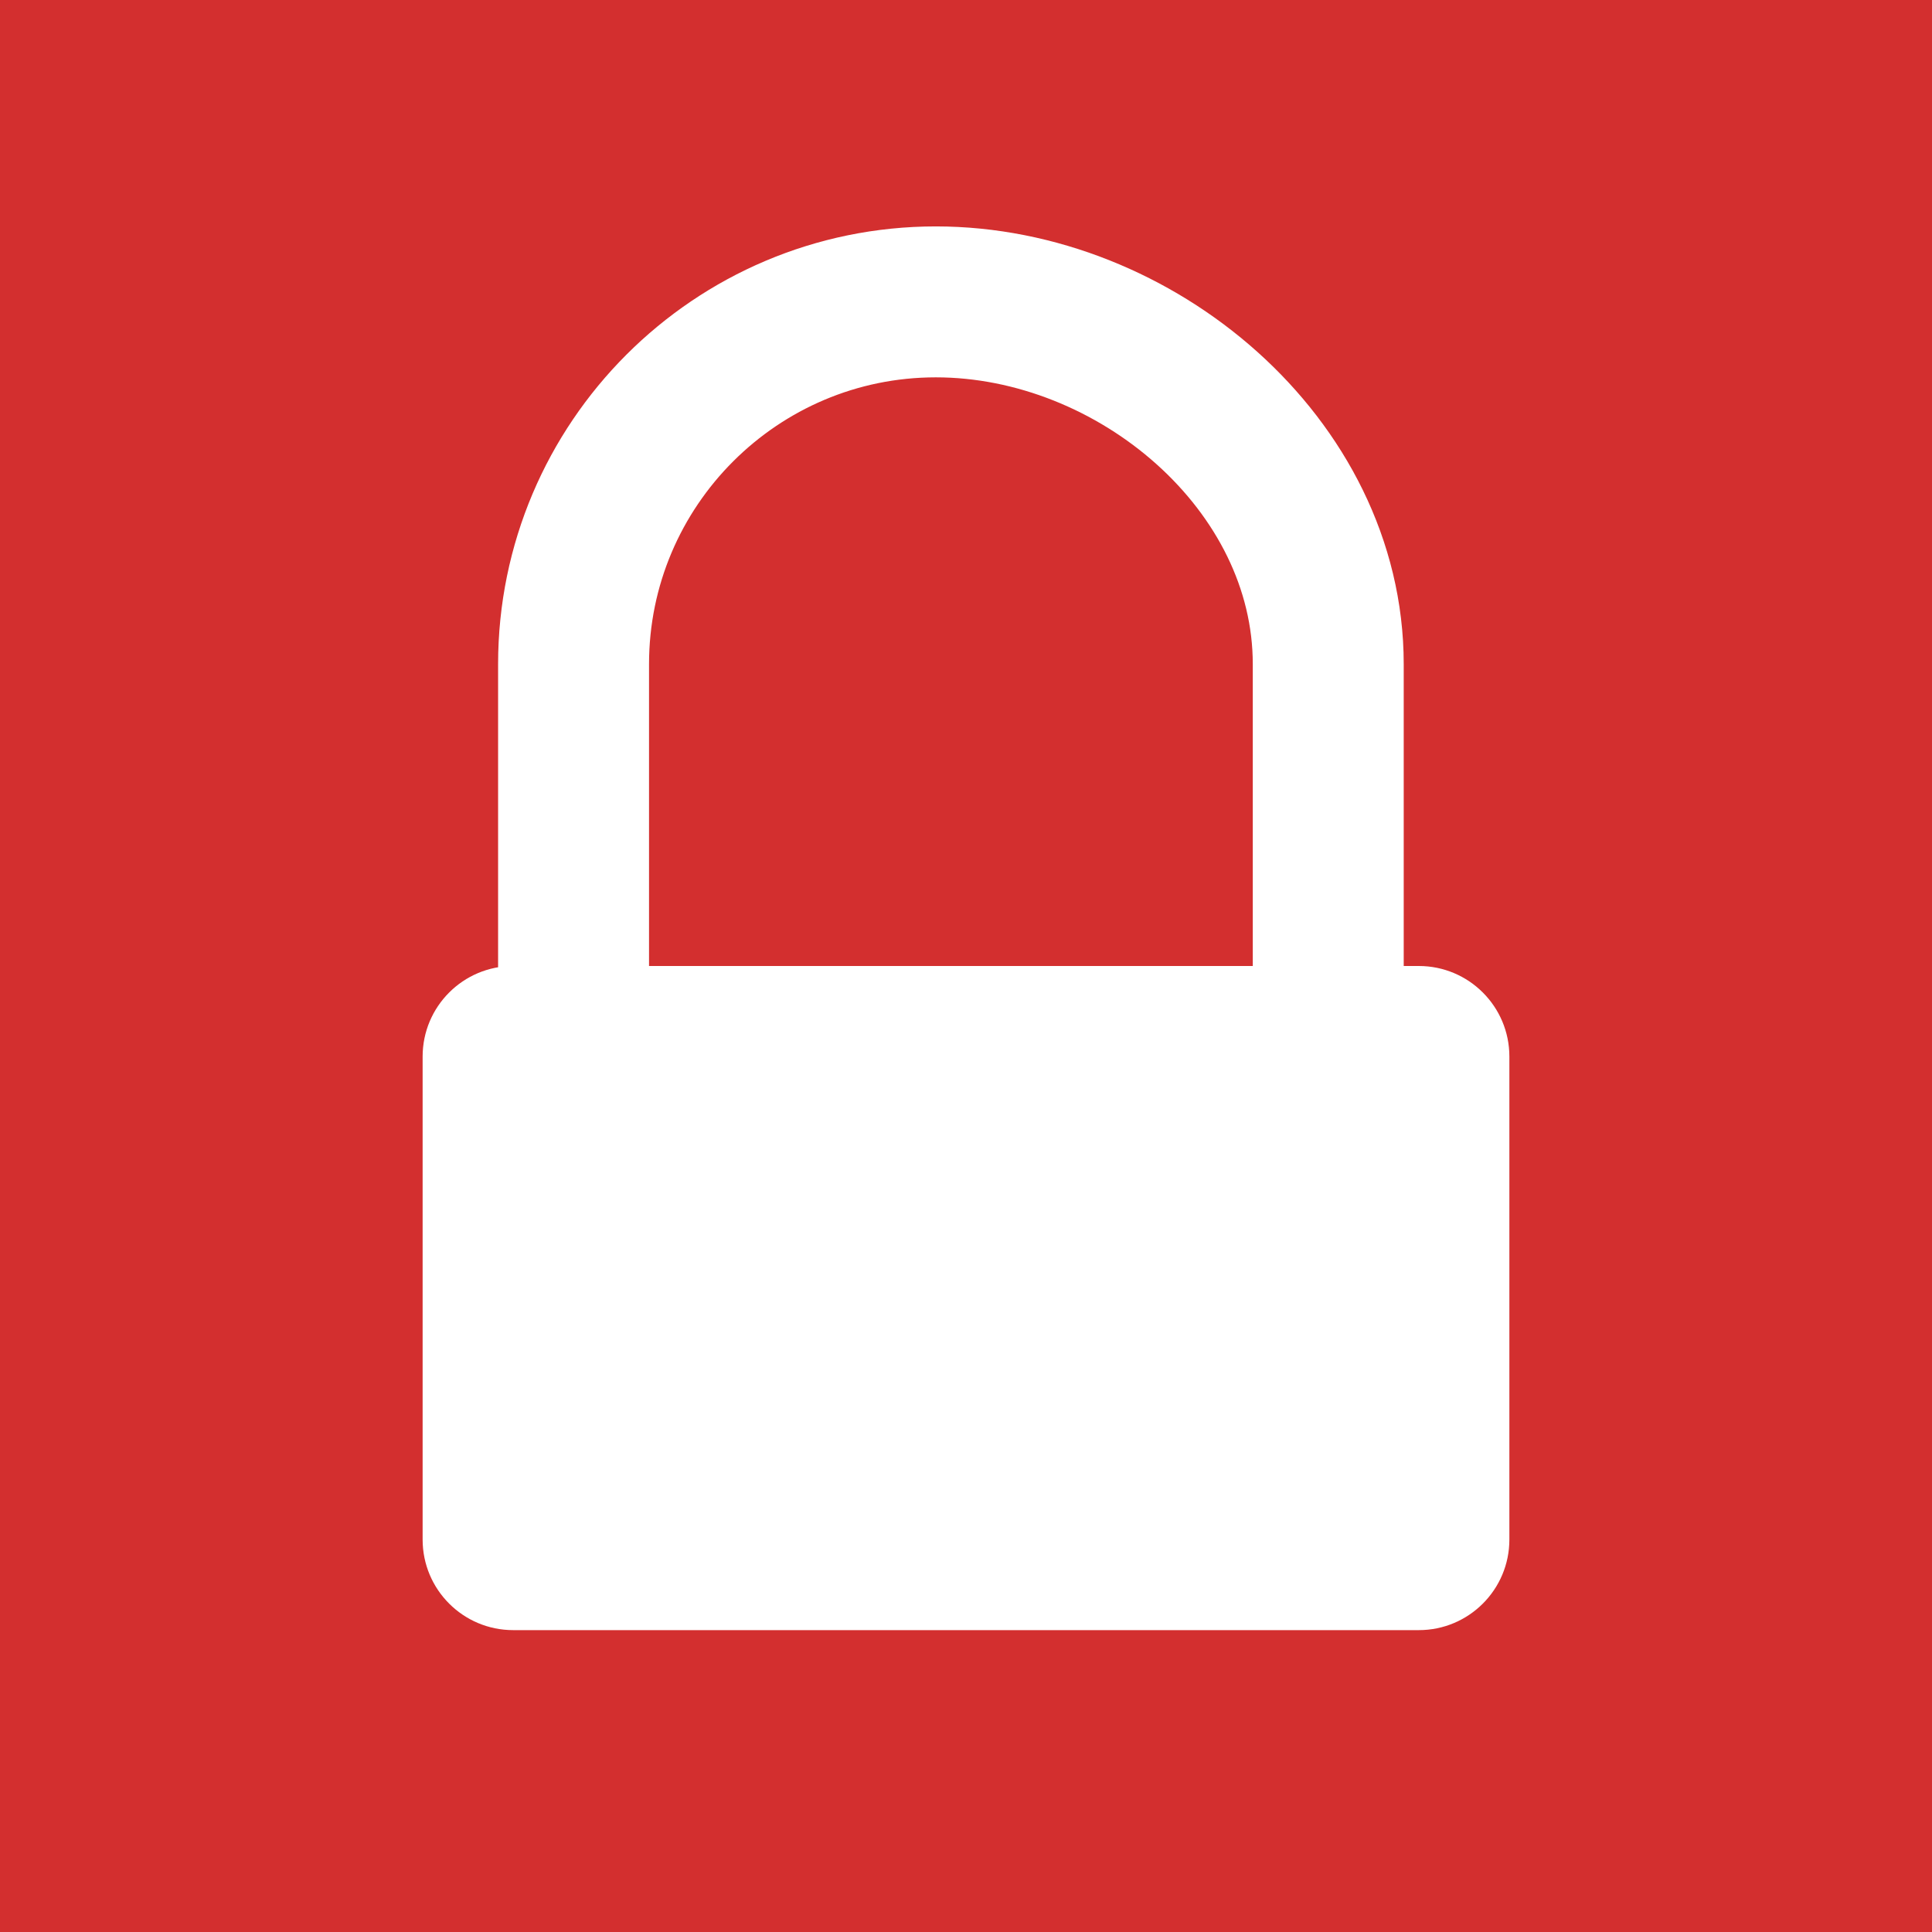
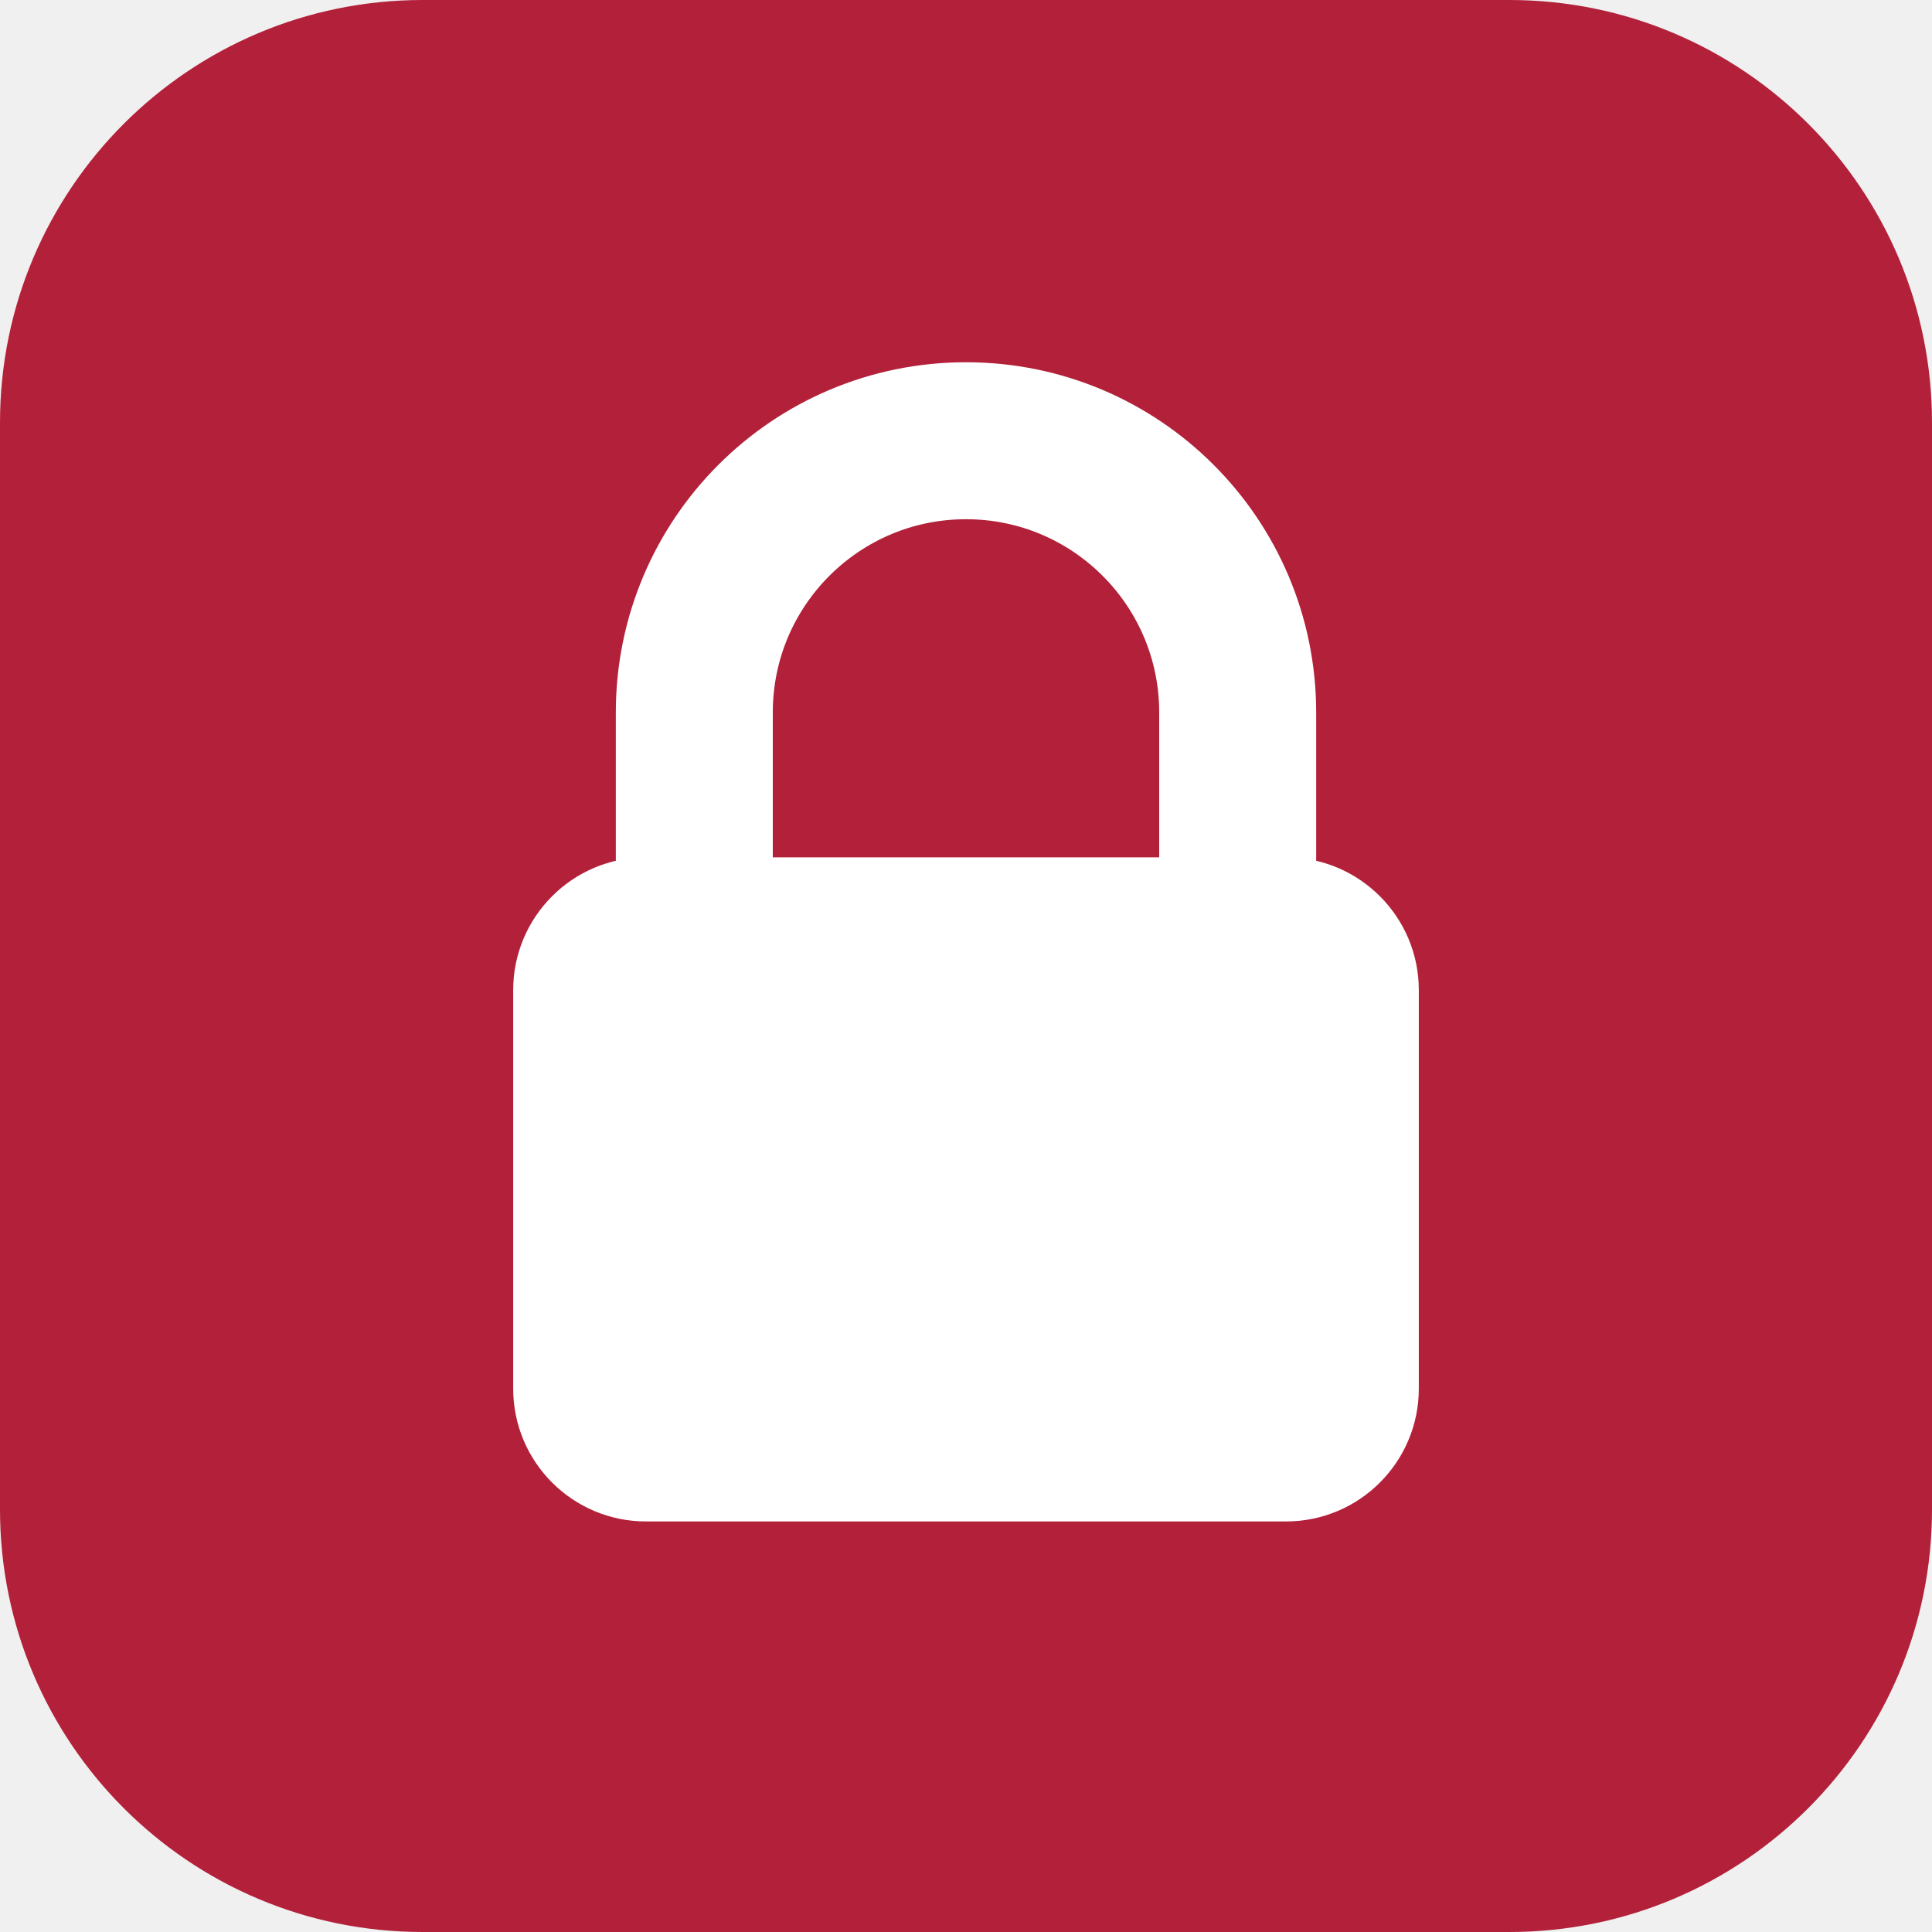
<svg xmlns="http://www.w3.org/2000/svg" viewBox="0 0 32 32">
-   <rect width="32" height="32" fill="#d32f2f" />
-   <g fill="white">
-     <rect x="7" y="16" width="18" height="11" rx="1.5" />
-     <path d="M9.5 16 L9.5 11 C9.5 7.69 12.19 5 15.5 5 C18.81 5 22 7.69 22 11 L22 16" stroke="white" stroke-width="2.5" stroke-linecap="round" fill="none" />
-   </g>
+   <rect width="32" height="32" rx="7" fill="#b3203a" />
+   <path d="M11.5 15v-3.2a4.5 4.5 0 0 1 9 0V15" fill="none" stroke="#fff" stroke-width="2.6" stroke-linecap="round" />
+   <rect x="8.5" y="14.2" width="15" height="11" rx="2.2" fill="#fff" />
</svg>
